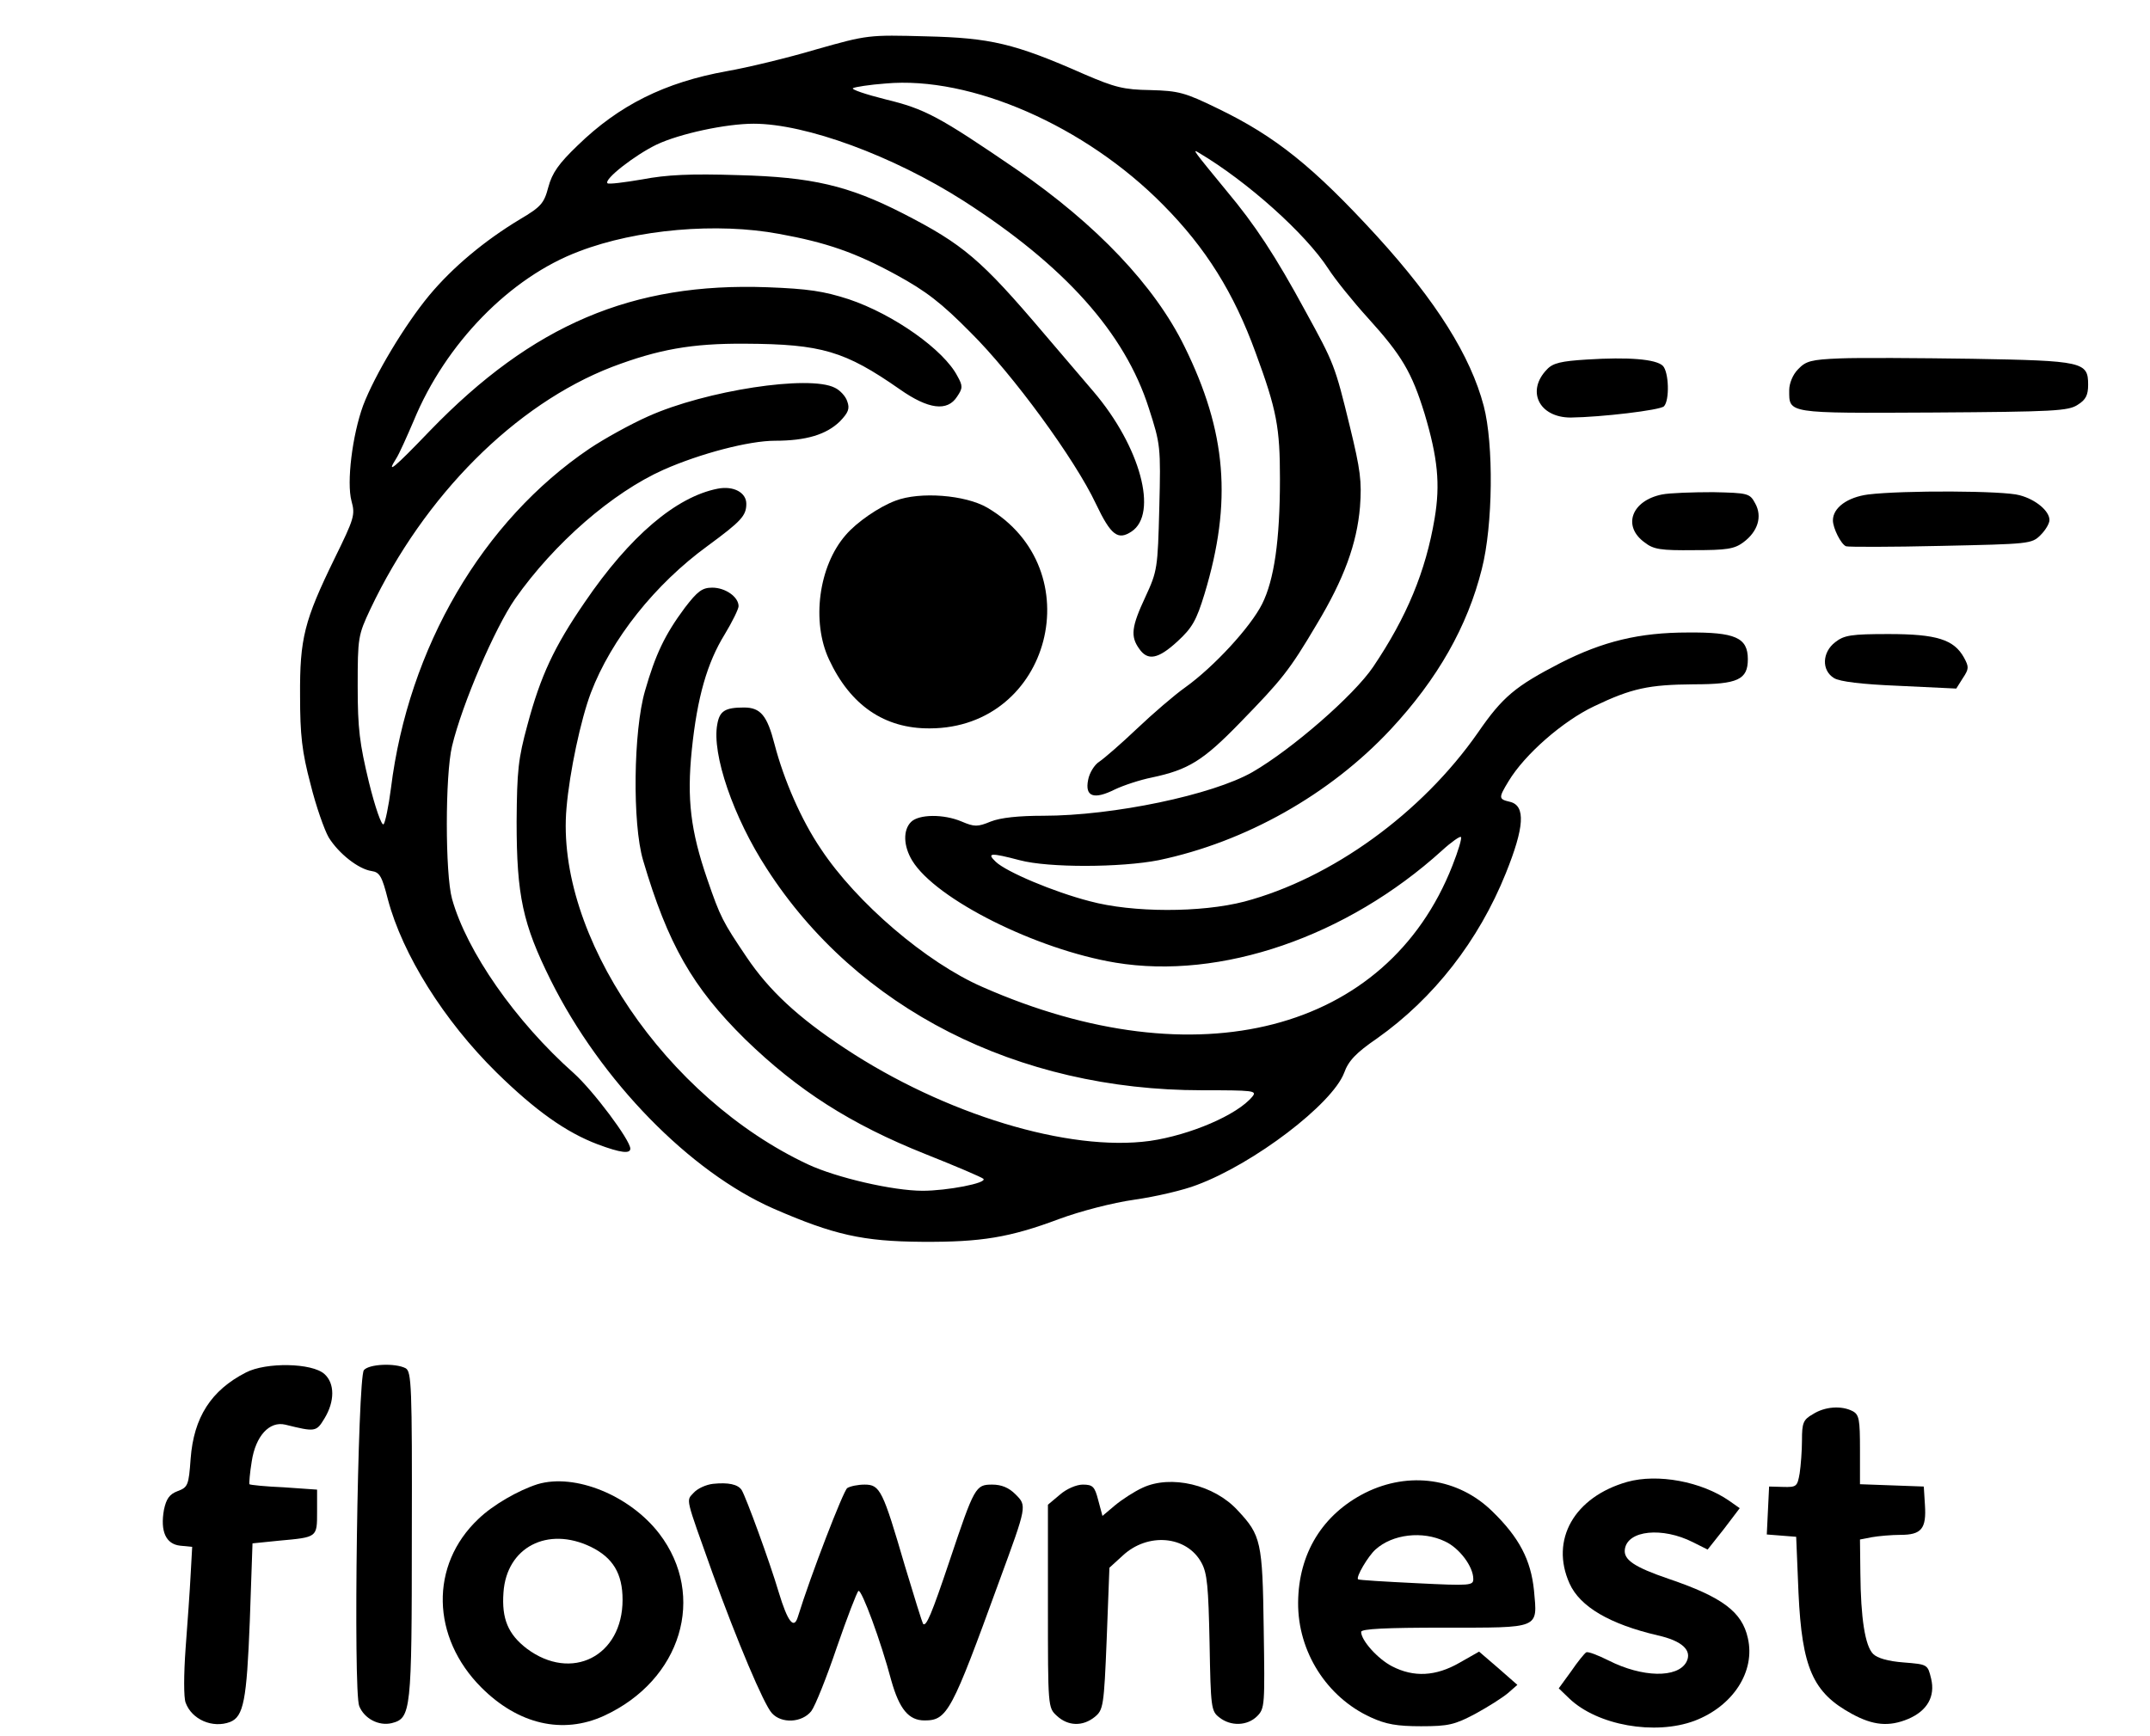
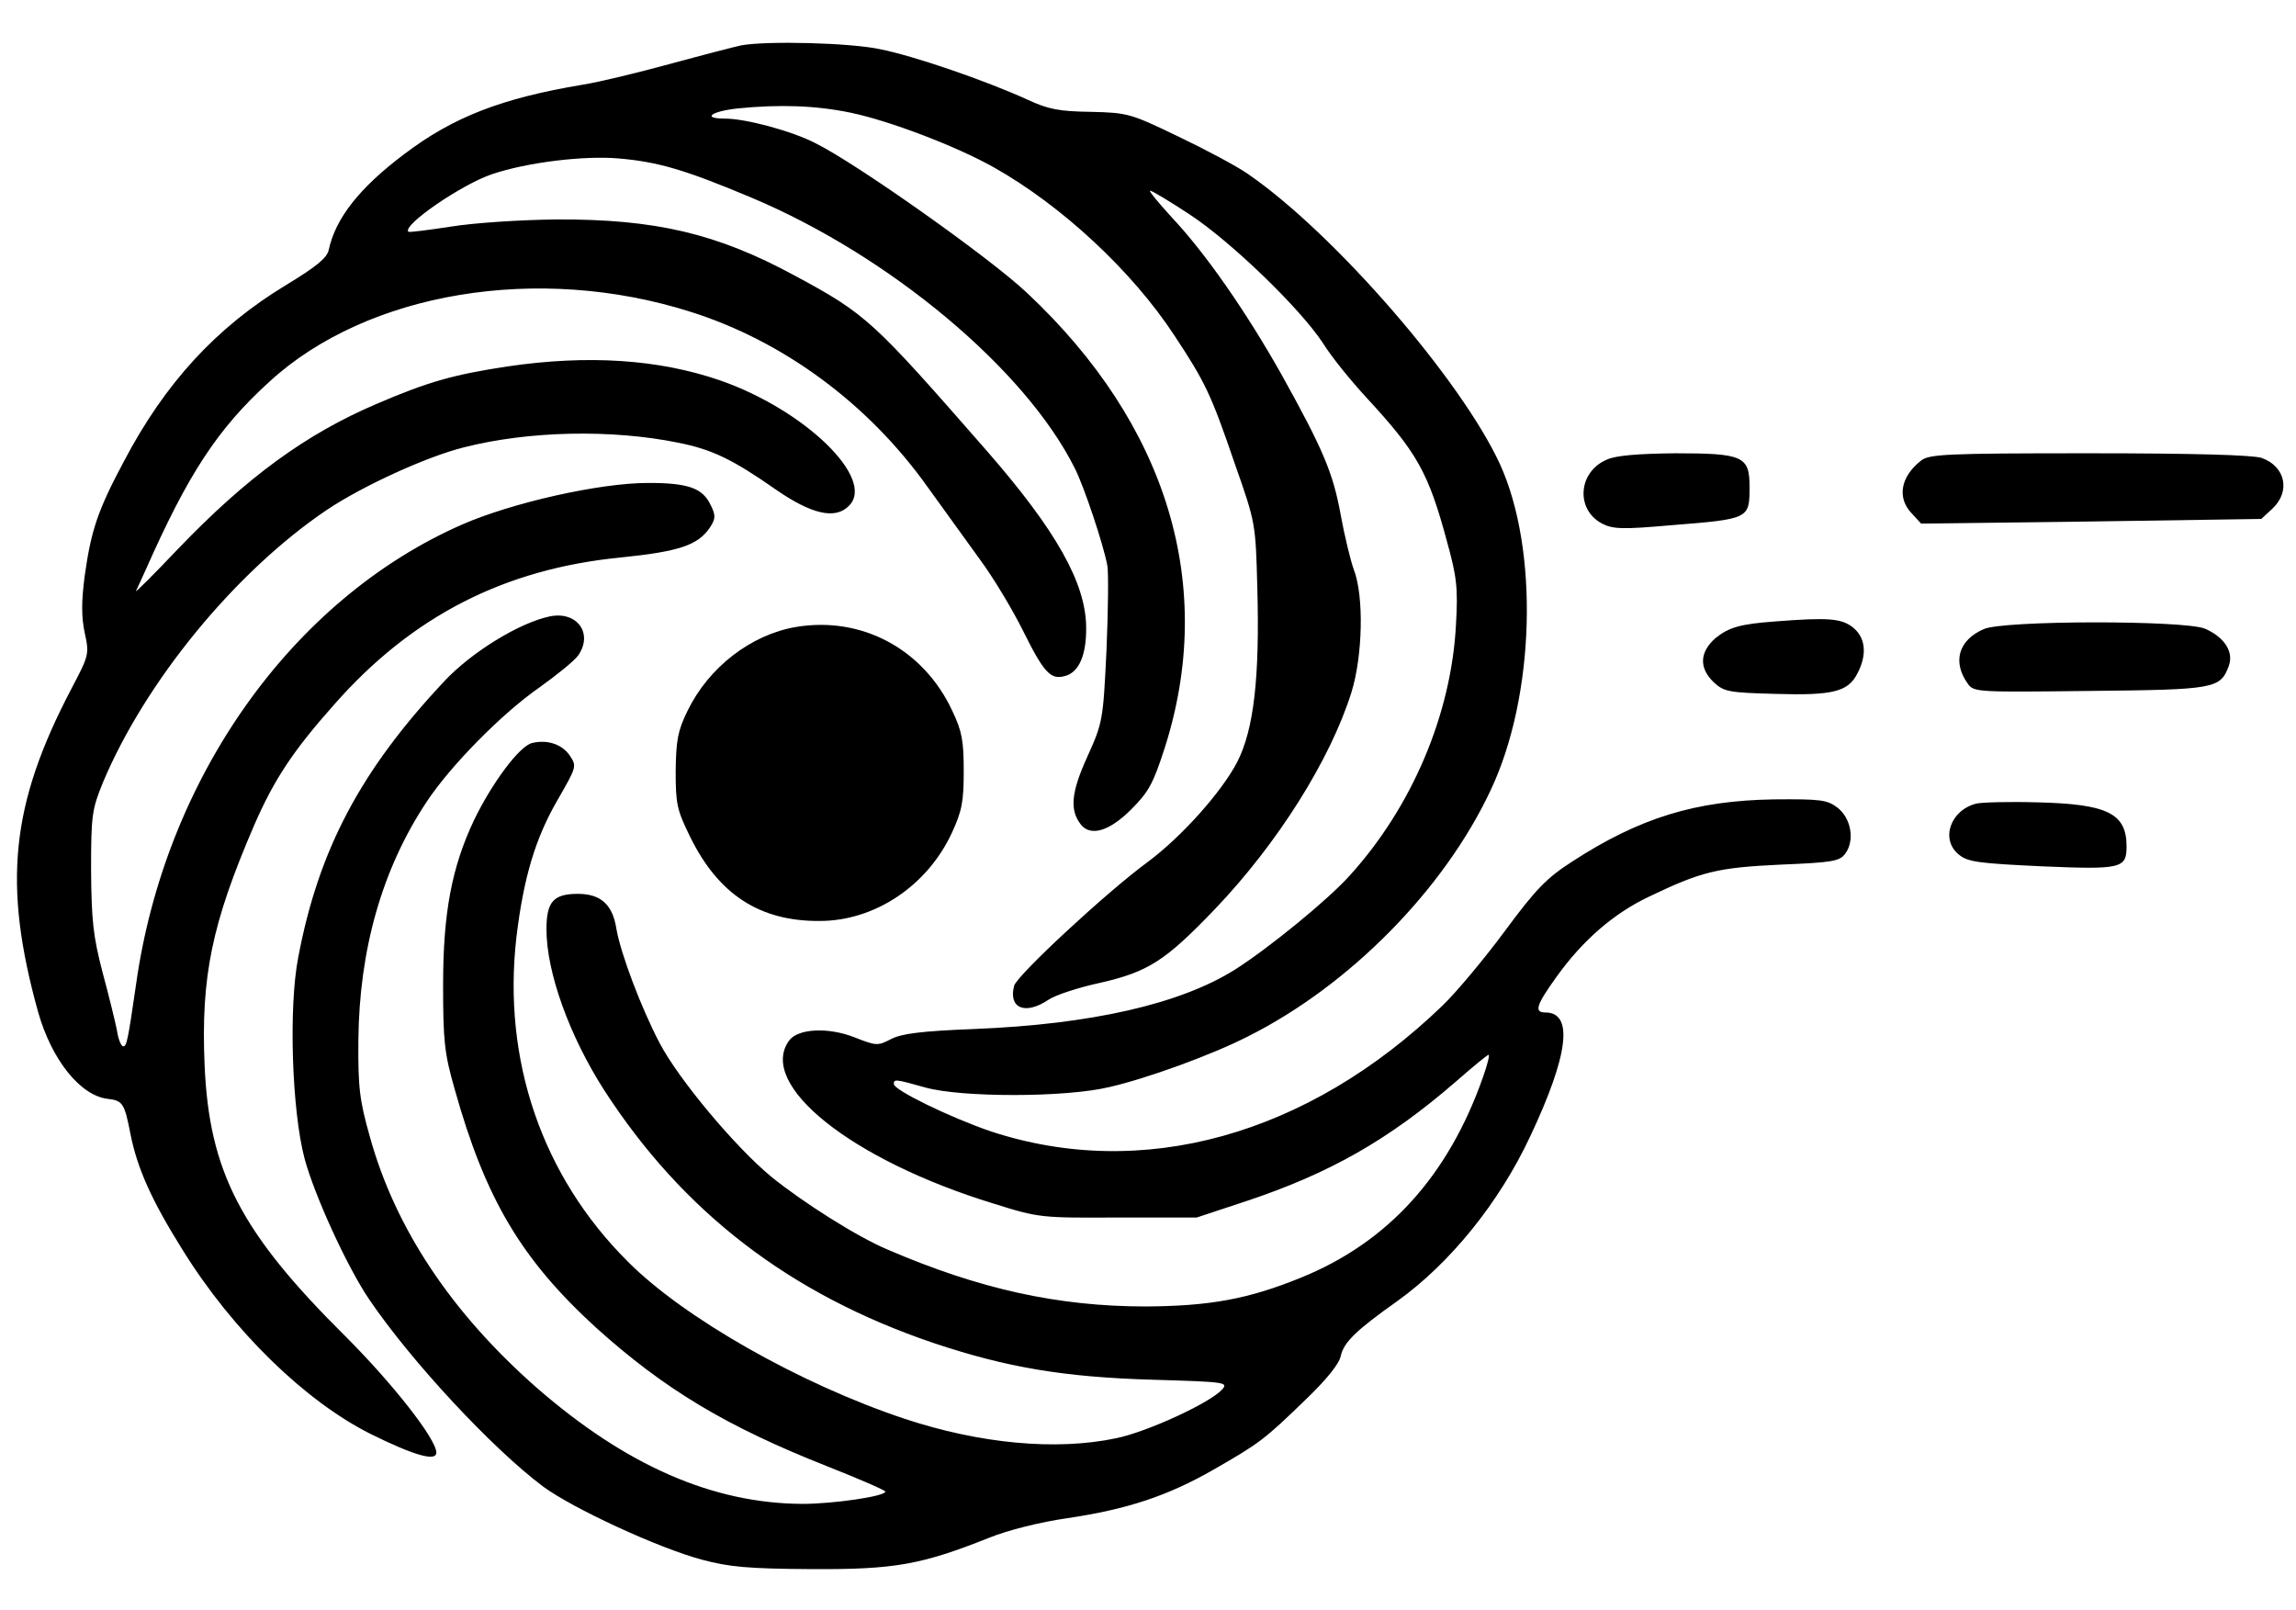
- <svg xmlns="http://www.w3.org/2000/svg" version="1.0" width="556pt" height="449pt" viewBox="0 0 556 449" preserveAspectRatio="xMidYMid meet">
-   <g transform="translate(0,449) scale(0.1,-0.1)" fill="#000000" stroke="none">
-     <path d="M2110 4362 c-74 -22 -178 -47 -230 -56 -161 -29 -279 -88 -386 -192 -49 -47 -66 -71 -76 -108 -11 -42 -19 -51 -73 -83 -93 -56 -175 -125 -235 -197 -63 -76 -141 -206 -171 -285 -28 -77 -43 -199 -30 -247 10 -36 7 -45 -44 -149 -78 -160 -90 -206 -89 -355 0 -101 5 -145 27 -228 14 -57 36 -119 47 -138 26 -42 77 -82 111 -87 21 -3 27 -14 42 -73 38 -143 145 -314 281 -448 101 -99 180 -155 262 -186 59 -22 84 -25 84 -11 0 22 -96 150 -146 195 -151 134 -277 315 -315 451 -18 65 -18 320 0 395 26 109 111 306 163 381 102 145 252 275 384 334 95 42 221 75 288 75 81 0 133 16 168 50 22 23 26 33 19 52 -4 13 -19 29 -32 35 -66 34 -334 -7 -483 -74 -45 -20 -112 -57 -151 -83 -277 -187 -469 -515 -514 -879 -6 -47 -15 -89 -19 -93 -5 -5 -22 44 -38 109 -24 100 -29 138 -29 248 0 126 1 132 33 200 139 293 374 529 625 626 119 45 205 61 344 60 198 -1 258 -19 400 -118 74 -52 123 -58 148 -19 15 22 15 28 1 53 -35 68 -165 160 -281 199 -65 21 -105 27 -210 31 -350 13 -608 -97 -873 -371 -94 -98 -114 -114 -88 -73 8 12 28 57 46 99 82 199 249 371 428 438 149 57 356 75 517 45 121 -22 197 -48 303 -106 77 -42 117 -73 192 -149 109 -108 270 -328 324 -443 39 -82 57 -95 92 -72 70 46 23 220 -98 362 -29 34 -87 102 -128 150 -163 192 -209 231 -365 311 -141 72 -235 94 -425 99 -125 4 -186 1 -249 -11 -47 -8 -87 -13 -90 -10 -10 10 71 73 127 100 59 28 179 54 251 54 135 0 360 -83 542 -199 262 -168 418 -342 480 -537 30 -93 31 -99 27 -257 -4 -157 -5 -164 -36 -231 -36 -77 -39 -102 -16 -134 22 -32 49 -27 99 19 38 35 49 54 70 123 72 238 57 419 -52 640 -77 157 -227 315 -433 457 -202 138 -237 157 -340 182 -52 13 -90 26 -84 29 5 3 43 9 84 12 221 20 517 -110 718 -314 111 -112 183 -228 239 -382 55 -149 63 -194 63 -327 0 -159 -15 -261 -46 -323 -30 -60 -125 -163 -199 -216 -27 -19 -84 -68 -125 -107 -41 -39 -85 -77 -97 -85 -13 -8 -26 -30 -29 -47 -9 -44 15 -52 69 -25 23 11 66 25 96 31 94 20 132 43 228 142 108 111 127 134 198 254 71 118 104 209 112 304 5 66 1 96 -26 207 -39 160 -41 164 -115 299 -78 144 -131 224 -203 310 -87 106 -91 111 -73 100 125 -74 276 -209 335 -300 18 -28 64 -85 103 -128 87 -96 113 -140 146 -247 34 -114 41 -182 26 -271 -23 -137 -72 -255 -159 -384 -50 -74 -210 -213 -312 -272 -103 -59 -360 -113 -541 -113 -64 0 -111 -5 -136 -15 -34 -14 -42 -14 -75 0 -47 20 -111 19 -131 -1 -21 -21 -20 -62 3 -100 61 -100 321 -230 526 -264 272 -45 598 67 844 290 24 22 47 38 49 35 3 -3 -7 -36 -22 -74 -169 -431 -661 -558 -1215 -314 -145 63 -326 218 -418 357 -51 75 -96 179 -120 271 -19 74 -36 95 -79 95 -49 0 -63 -9 -69 -43 -15 -77 42 -242 128 -374 233 -362 648 -573 1125 -573 133 0 143 -1 131 -16 -39 -48 -162 -100 -265 -115 -210 -29 -532 69 -790 240 -121 80 -195 149 -253 235 -62 92 -68 103 -102 202 -43 125 -53 207 -40 334 14 137 40 226 85 299 20 33 36 66 36 73 0 24 -34 48 -68 48 -26 0 -38 -9 -71 -52 -52 -70 -76 -121 -103 -215 -30 -103 -33 -343 -5 -438 64 -217 128 -329 264 -463 137 -133 273 -220 466 -297 78 -31 146 -60 150 -64 11 -11 -94 -31 -157 -31 -77 0 -223 34 -296 68 -368 172 -654 594 -625 922 8 94 37 229 63 298 53 139 166 281 302 380 87 64 100 78 100 109 0 29 -33 47 -74 39 -107 -21 -227 -122 -344 -294 -79 -115 -114 -190 -148 -317 -24 -88 -27 -118 -28 -250 0 -192 16 -265 88 -410 130 -261 360 -496 576 -591 156 -68 231 -85 385 -86 152 -1 226 11 354 59 54 20 138 42 195 50 56 8 128 25 161 38 148 55 350 209 381 290 11 31 31 52 85 89 147 104 263 253 333 427 48 119 52 175 11 185 -30 7 -30 10 -4 53 42 70 141 156 221 194 98 47 142 56 258 57 114 0 140 12 140 65 0 56 -33 70 -155 69 -126 0 -220 -23 -330 -79 -116 -60 -149 -87 -213 -180 -145 -208 -378 -377 -604 -437 -112 -29 -289 -29 -400 1 -93 24 -216 76 -243 102 -24 23 -14 24 62 4 75 -20 262 -19 359 0 225 47 443 170 600 338 122 131 199 267 236 415 29 113 31 323 5 422 -34 129 -122 270 -276 439 -164 179 -262 258 -411 330 -86 42 -102 46 -175 48 -69 1 -92 7 -171 41 -181 80 -243 94 -409 98 -149 4 -151 4 -285 -34z" />
-     <path d="M4103 3560 c-65 -4 -87 -9 -102 -25 -55 -56 -21 -125 61 -125 79 1 231 19 241 29 15 15 13 89 -3 105 -18 17 -88 23 -197 16z" />
-     <path d="M4759 3563 c-76 -3 -89 -7 -109 -28 -14 -14 -23 -37 -23 -54 0 -61 -9 -60 372 -58 313 2 350 4 374 20 21 13 27 25 27 52 0 59 -13 62 -300 67 -140 2 -294 3 -341 1z" />
-     <path d="M4298 3211 c-79 -16 -103 -82 -45 -124 23 -18 41 -21 128 -20 84 0 104 3 127 20 38 28 50 67 31 101 -14 26 -18 27 -109 29 -52 0 -112 -2 -132 -6z" />
-     <path d="M4831 3211 c-53 -7 -91 -34 -91 -67 0 -20 21 -62 34 -67 6 -2 116 -2 245 1 229 5 235 5 258 28 13 13 23 30 23 39 0 23 -35 53 -77 64 -40 12 -302 13 -392 2z" />
-     <path d="M2316 3195 c-43 -16 -101 -56 -129 -89 -70 -80 -89 -224 -43 -322 55 -118 143 -179 261 -178 313 1 419 412 148 571 -57 33 -174 42 -237 18z" />
-     <path d="M4746 2829 c-34 -26 -36 -73 -3 -93 15 -9 70 -16 169 -20 l147 -7 17 27 c16 24 16 29 3 53 -26 47 -71 61 -195 61 -97 0 -115 -3 -138 -21z" />
-     <path d="M636 940 c-90 -46 -135 -116 -143 -223 -5 -69 -7 -74 -34 -84 -21 -8 -29 -20 -35 -48 -10 -56 5 -89 42 -93 l31 -3 -4 -72 c-2 -40 -8 -125 -13 -190 -5 -69 -5 -128 0 -141 16 -44 70 -67 115 -50 35 14 43 56 51 261 l7 201 69 7 c99 9 98 8 98 75 l0 57 -86 6 c-47 2 -87 6 -89 8 -1 2 1 29 6 59 10 66 46 105 87 95 77 -19 80 -19 101 16 27 44 27 91 0 115 -32 29 -151 31 -203 4z" />
-     <path d="M941 946 c-16 -20 -28 -830 -12 -869 13 -32 50 -52 84 -44 50 13 52 29 52 485 1 391 -1 424 -16 433 -27 14 -95 11 -108 -5z" />
-     <path d="M4688 832 c-25 -14 -28 -23 -28 -67 0 -27 -3 -66 -6 -86 -6 -34 -8 -36 -43 -35 l-36 1 -3 -62 -3 -62 38 -3 38 -3 6 -145 c9 -194 37 -258 138 -313 55 -30 96 -34 146 -13 49 21 70 58 59 104 -9 37 -9 37 -71 42 -40 3 -68 11 -79 22 -21 21 -32 93 -33 209 l-1 87 31 6 c17 3 51 6 74 6 54 0 67 16 63 77 l-3 48 -82 3 -83 3 0 89 c0 78 -2 91 -19 100 -29 15 -72 12 -103 -8z" />
-     <path d="M4208 657 c-137 -39 -200 -150 -149 -263 27 -60 104 -105 228 -134 63 -14 90 -39 74 -69 -23 -42 -114 -40 -201 4 -28 14 -54 24 -58 21 -4 -2 -22 -24 -39 -49 l-32 -44 27 -26 c73 -70 222 -96 324 -58 100 38 158 128 138 214 -15 68 -66 106 -204 153 -91 31 -118 50 -114 77 7 49 97 58 176 18 l38 -19 42 53 41 54 -27 19 c-72 50 -185 71 -264 49z" />
-     <path d="M1390 651 c-50 -16 -116 -54 -153 -90 -126 -119 -122 -306 8 -436 95 -95 210 -122 317 -73 200 92 266 310 143 471 -76 99 -218 157 -315 128z m138 -162 c57 -28 82 -69 82 -137 0 -146 -132 -213 -248 -126 -48 37 -65 77 -60 145 8 117 114 172 226 118z" />
-     <path d="M1844 652 c-18 -2 -40 -12 -50 -23 -20 -22 -23 -7 49 -209 63 -174 132 -338 153 -361 25 -28 78 -25 102 5 10 13 40 88 66 165 27 78 52 143 56 146 8 5 58 -130 85 -232 21 -74 45 -103 86 -103 59 0 70 22 193 360 72 196 72 195 42 225 -17 17 -36 25 -60 25 -43 0 -46 -5 -110 -196 -47 -140 -61 -173 -69 -164 -2 3 -23 70 -47 150 -57 195 -64 210 -104 210 -17 0 -37 -4 -45 -9 -10 -7 -94 -224 -128 -334 -10 -32 -26 -12 -49 64 -24 81 -85 247 -96 265 -10 15 -35 20 -74 16z" />
-     <path d="M2955 642 c-22 -10 -54 -31 -72 -46 l-32 -27 -11 41 c-9 35 -14 40 -40 40 -16 0 -42 -11 -59 -26 l-31 -26 0 -262 c0 -261 0 -263 23 -284 29 -27 67 -28 98 -3 22 18 24 27 31 202 l7 184 34 31 c65 61 166 52 204 -18 15 -27 18 -62 21 -208 3 -166 4 -176 25 -192 30 -24 73 -22 98 3 20 20 20 29 17 227 -3 224 -7 241 -67 305 -61 67 -173 93 -246 59z" />
-     <path d="M3531 629 c-111 -56 -173 -157 -174 -284 -1 -127 74 -245 188 -297 39 -18 68 -23 130 -23 71 0 87 4 140 32 33 18 71 42 85 54 l24 21 -49 43 -50 43 -51 -29 c-61 -35 -118 -38 -174 -9 -37 19 -80 67 -80 89 0 8 65 11 214 11 251 0 242 -4 233 96 -8 79 -38 137 -108 205 -88 86 -215 104 -328 48z m206 -126 c37 -17 73 -65 73 -97 0 -17 -7 -18 -147 -11 -82 4 -149 8 -151 10 -6 6 26 60 45 77 44 40 122 49 180 21z" />
+ <svg xmlns="http://www.w3.org/2000/svg" version="1.0" width="542pt" height="380pt" viewBox="0 0 542 380" preserveAspectRatio="xMidYMid meet">
+   <g transform="translate(0,380) scale(0.1,-0.1)" fill="#000000" stroke="none">
+     <path d="M1750 3693 c-14 -3 -88 -22 -165 -43 -77 -21 -171 -44 -210 -50 -191 -32 -305 -76 -421 -164 -105 -79 -162 -151 -178 -226 -4 -19 -30 -40 -101 -83 -165 -100 -286 -232 -383 -417 -62 -116 -77 -163 -92 -269 -8 -61 -8 -97 0 -135 11 -50 10 -53 -31 -131 -144 -274 -163 -462 -79 -764 32 -113 100 -198 165 -205 35 -4 39 -11 53 -83 16 -81 50 -157 124 -275 118 -190 289 -356 443 -433 101 -50 155 -66 155 -44 0 32 -103 163 -215 275 -247 245 -321 388 -332 639 -9 210 17 335 117 567 47 108 92 176 189 285 183 208 401 320 676 347 138 14 183 29 211 71 13 20 14 28 2 52 -19 41 -53 53 -148 53 -115 0 -323 -47 -441 -99 -401 -177 -700 -599 -768 -1086 -19 -131 -22 -145 -30 -145 -5 0 -12 17 -15 38 -4 20 -19 82 -34 137 -22 85 -26 121 -27 240 0 131 2 144 28 208 100 238 312 497 528 643 85 57 236 126 324 148 153 39 349 43 506 11 80 -16 128 -39 231 -111 84 -58 140 -71 172 -38 64 63 -103 226 -304 296 -145 50 -312 61 -502 33 -126 -19 -187 -36 -308 -88 -167 -71 -307 -173 -470 -343 -57 -60 -101 -104 -99 -99 3 6 13 28 23 50 101 228 170 333 292 444 231 212 635 279 994 165 219 -69 420 -217 560 -414 36 -50 91 -126 122 -169 32 -43 77 -118 102 -168 50 -101 66 -118 99 -109 34 8 52 50 51 116 -1 104 -71 228 -233 414 -271 310 -285 324 -456 416 -183 99 -328 133 -562 132 -85 -1 -194 -8 -249 -17 -53 -8 -98 -14 -100 -12 -15 15 126 112 198 136 83 28 217 44 298 37 94 -8 158 -27 315 -93 325 -137 645 -404 762 -638 22 -43 68 -181 77 -230 3 -16 2 -106 -2 -200 -8 -167 -9 -171 -46 -253 -38 -84 -41 -125 -14 -159 23 -28 67 -15 118 36 42 42 52 61 79 144 123 383 8 764 -325 1076 -88 83 -402 305 -499 353 -56 29 -165 58 -213 58 -56 0 -34 17 29 24 100 10 185 7 267 -10 91 -19 247 -78 338 -129 160 -90 327 -245 427 -398 72 -109 86 -138 142 -302 49 -139 49 -141 53 -290 6 -214 -8 -336 -47 -413 -36 -70 -131 -177 -212 -237 -98 -72 -309 -268 -315 -292 -14 -53 26 -70 81 -33 16 11 71 29 122 40 114 26 154 52 271 174 148 155 272 352 322 511 27 86 30 228 6 290 -8 22 -22 80 -31 129 -18 100 -42 156 -141 334 -83 147 -178 284 -258 369 -32 35 -55 63 -51 63 4 0 46 -25 93 -56 99 -65 262 -223 315 -304 19 -31 66 -89 104 -130 118 -128 145 -175 189 -339 23 -83 26 -109 21 -196 -11 -210 -103 -429 -251 -592 -51 -57 -192 -172 -271 -222 -129 -81 -339 -129 -615 -140 -127 -5 -172 -11 -197 -24 -31 -16 -34 -16 -85 4 -63 25 -134 21 -155 -7 -76 -104 146 -282 482 -385 108 -34 113 -34 295 -33 l185 0 115 38 c199 66 339 146 497 283 40 35 74 63 77 63 3 0 -3 -24 -13 -52 -82 -234 -225 -391 -430 -474 -125 -51 -216 -67 -366 -68 -207 0 -393 41 -609 134 -72 30 -201 112 -275 172 -85 70 -219 230 -264 316 -43 82 -92 211 -102 270 -9 57 -37 82 -91 82 -58 0 -74 -19 -74 -84 0 -101 54 -251 136 -379 186 -288 438 -482 777 -597 173 -58 309 -81 520 -87 170 -5 177 -6 162 -23 -29 -32 -177 -100 -250 -115 -142 -30 -322 -13 -500 46 -246 82 -521 238 -653 371 -203 202 -296 476 -263 765 17 142 45 235 98 326 43 75 45 78 29 102 -18 28 -54 40 -90 31 -30 -7 -95 -95 -137 -182 -53 -112 -73 -220 -73 -389 0 -132 3 -161 27 -245 73 -261 158 -403 334 -564 161 -145 307 -233 545 -327 76 -30 138 -57 138 -60 0 -11 -122 -29 -196 -29 -211 1 -416 90 -628 275 -200 176 -333 375 -393 592 -24 85 -28 115 -27 228 2 213 56 404 161 562 56 85 177 208 266 270 42 30 84 64 92 76 36 52 -3 105 -67 92 -72 -15 -186 -85 -250 -154 -197 -210 -296 -397 -344 -651 -23 -118 -15 -362 15 -475 23 -86 101 -257 153 -333 99 -146 291 -352 410 -441 69 -51 271 -145 376 -173 64 -17 108 -21 257 -22 197 -1 259 10 420 74 44 18 121 37 183 46 143 21 239 53 347 115 108 62 119 70 217 165 49 47 79 84 83 103 7 32 35 60 134 130 124 89 240 232 313 388 91 193 103 293 36 293 -27 0 -22 17 27 85 61 85 134 149 219 189 123 59 161 68 309 75 123 5 140 8 153 26 23 31 14 84 -19 109 -24 18 -40 20 -150 19 -184 -3 -316 -43 -476 -147 -59 -38 -85 -64 -158 -163 -48 -65 -114 -144 -147 -176 -319 -308 -711 -416 -1069 -297 -96 33 -227 97 -227 111 0 12 3 12 74 -8 85 -24 332 -24 435 1 88 20 242 76 326 119 240 120 464 347 574 582 105 222 114 567 22 769 -92 200 -392 546 -596 686 -26 18 -99 57 -164 88 -112 54 -119 56 -206 58 -74 1 -101 6 -150 29 -99 45 -267 103 -348 119 -71 15 -265 20 -327 9z" />
+     <path d="M3793 2715 c-68 -29 -74 -118 -11 -151 25 -13 48 -14 161 -4 188 15 187 15 187 92 0 71 -16 78 -175 78 -88 -1 -140 -5 -162 -15z" />
+     <path d="M4534 2712 c-48 -38 -56 -88 -21 -124 l22 -24 402 5 401 6 26 24 c44 41 31 100 -25 120 -21 7 -159 11 -408 11 -341 0 -378 -2 -397 -18z" />
+     <path d="M4190 2333 c-82 -6 -109 -14 -140 -39 -38 -33 -40 -71 -4 -105 24 -22 35 -24 146 -27 135 -4 171 5 193 49 23 44 19 84 -11 108 -27 21 -57 24 -184 14z" />
+     <path d="M1879 2320 c-106 -18 -206 -95 -256 -198 -23 -47 -27 -69 -28 -142 0 -78 3 -92 34 -155 67 -137 165 -200 306 -199 130 0 254 83 312 208 24 52 28 74 28 146 0 71 -4 94 -27 142 -68 146 -214 224 -369 198z" />
+     <path d="M4683 2315 c-60 -26 -75 -78 -37 -130 14 -19 26 -19 287 -16 294 3 308 5 328 58 13 34 -10 69 -56 89 -48 20 -475 20 -522 -1z" />
+     <path d="M4665 1903 c-62 -16 -85 -86 -40 -121 21 -17 48 -20 195 -27 188 -8 200 -5 200 47 0 78 -45 100 -210 104 -69 2 -134 0 -145 -3z" />
  </g>
</svg>
